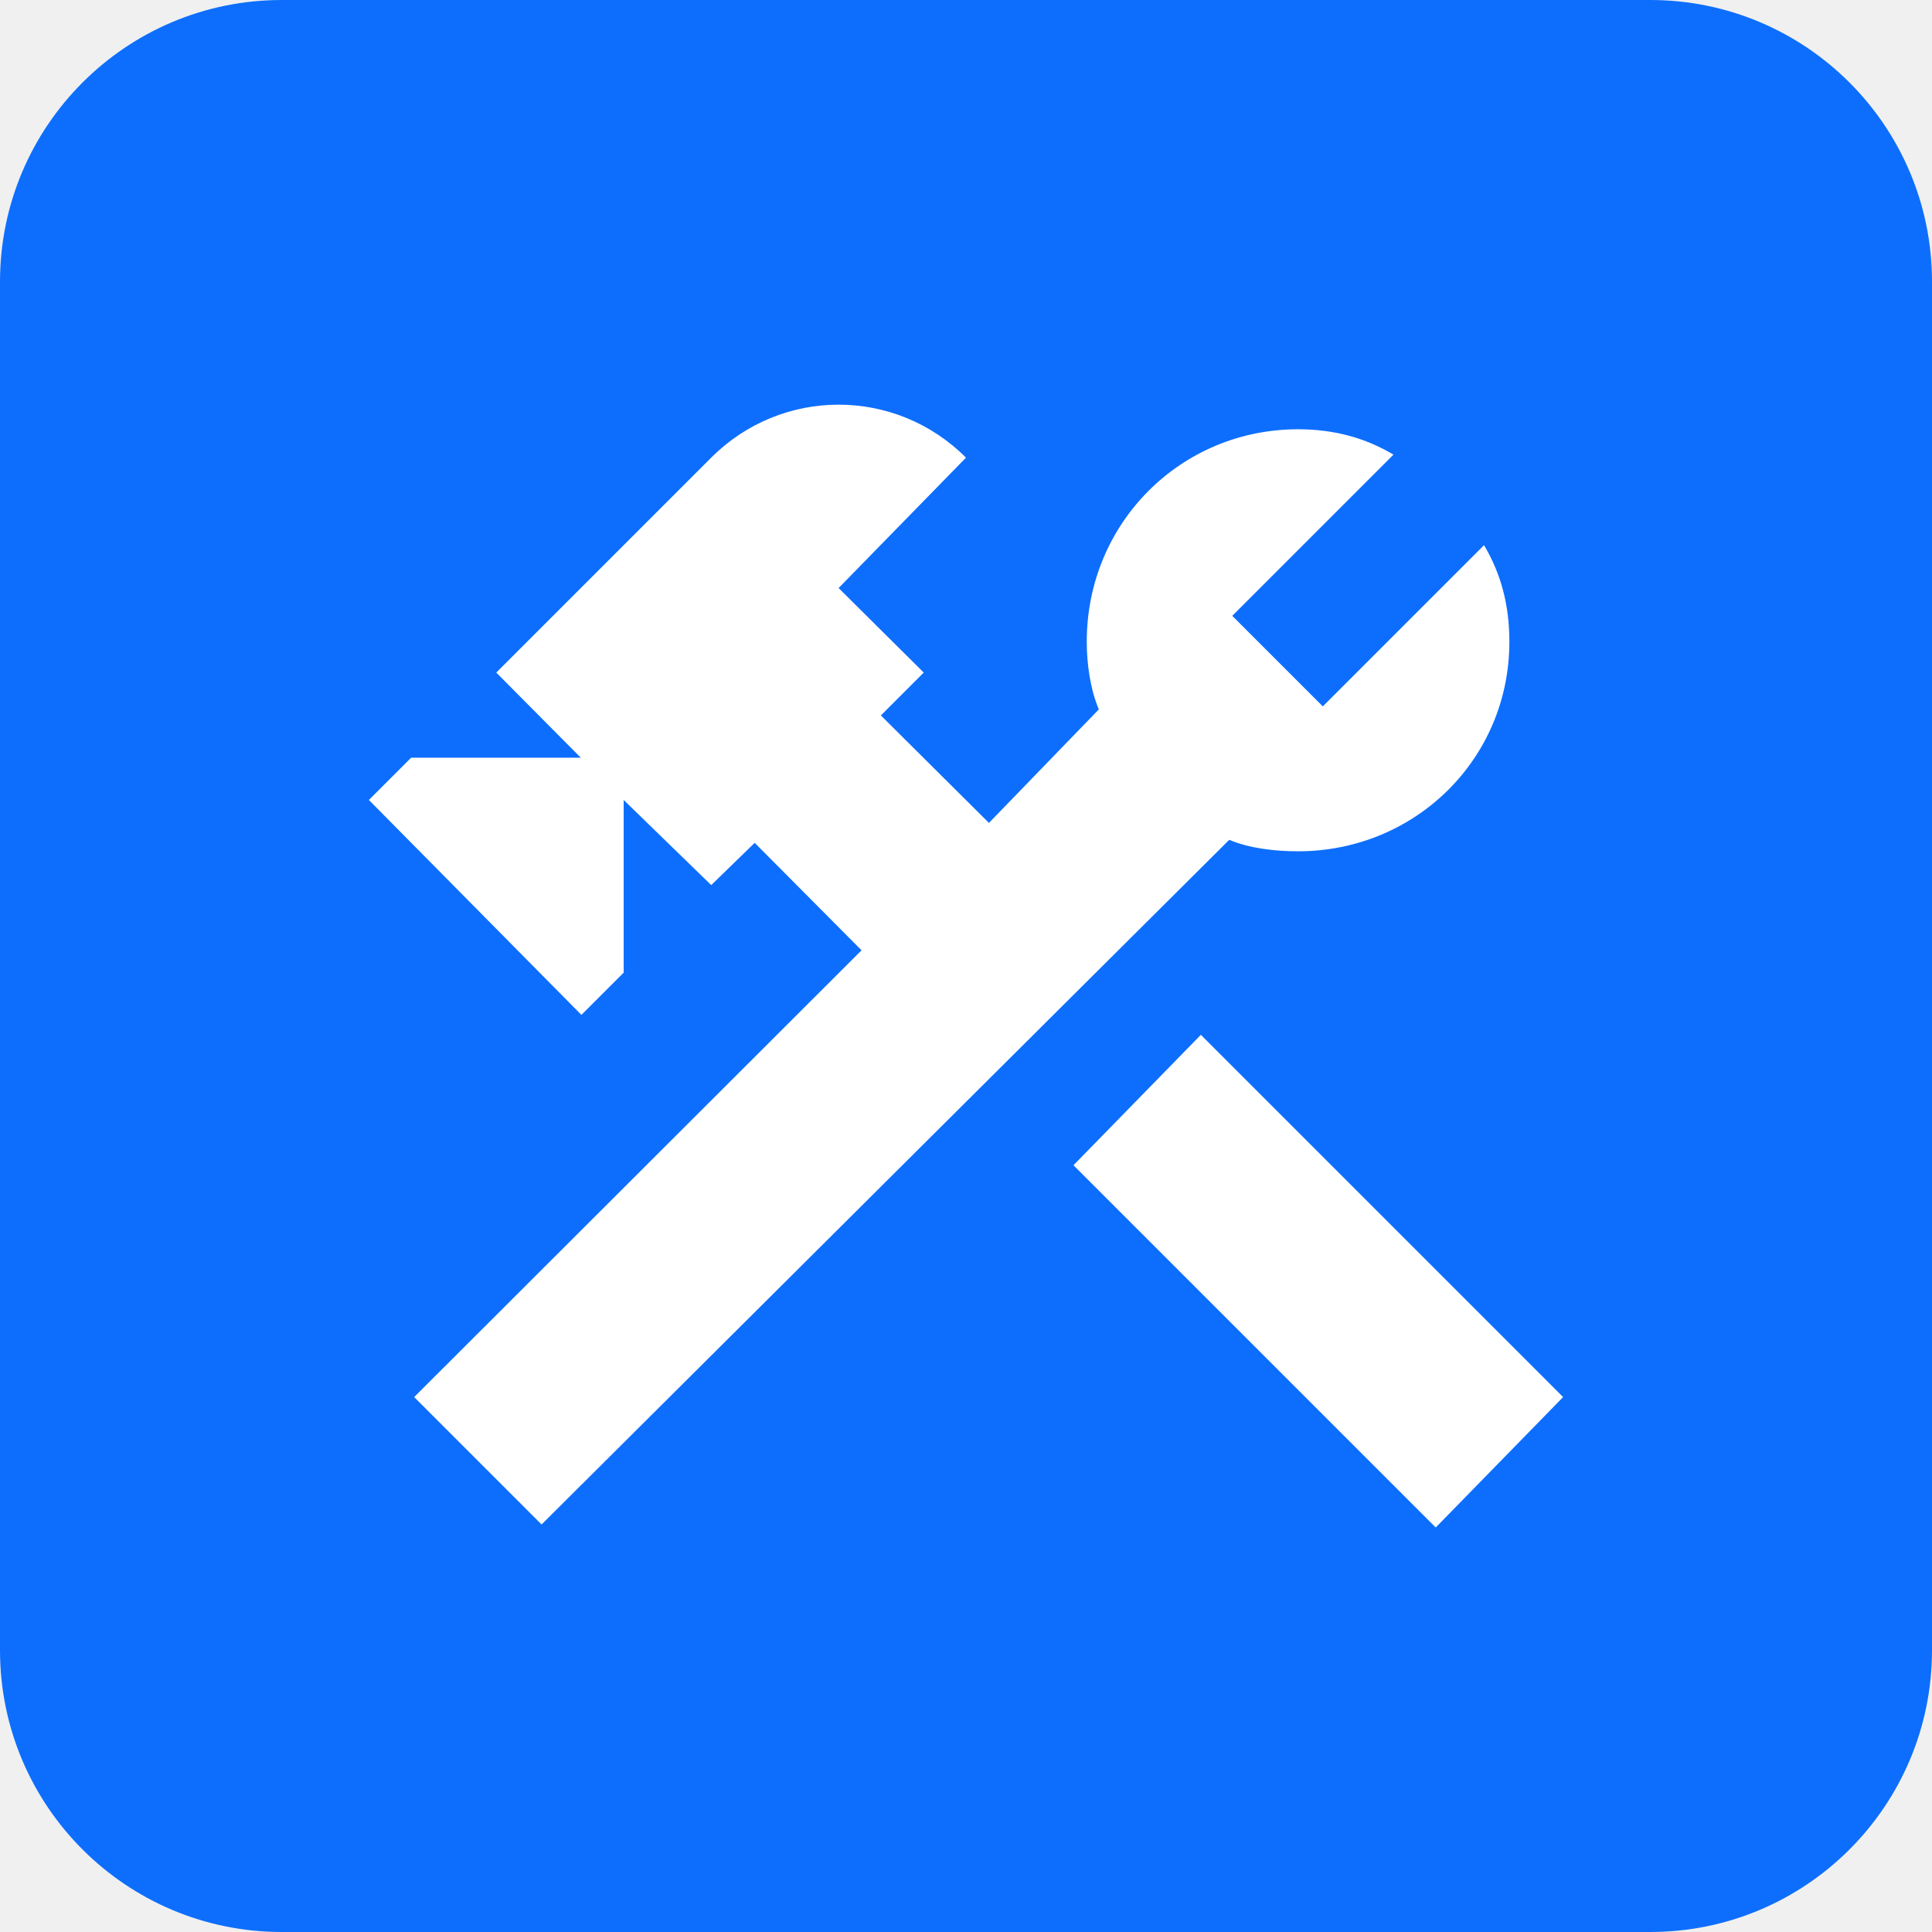
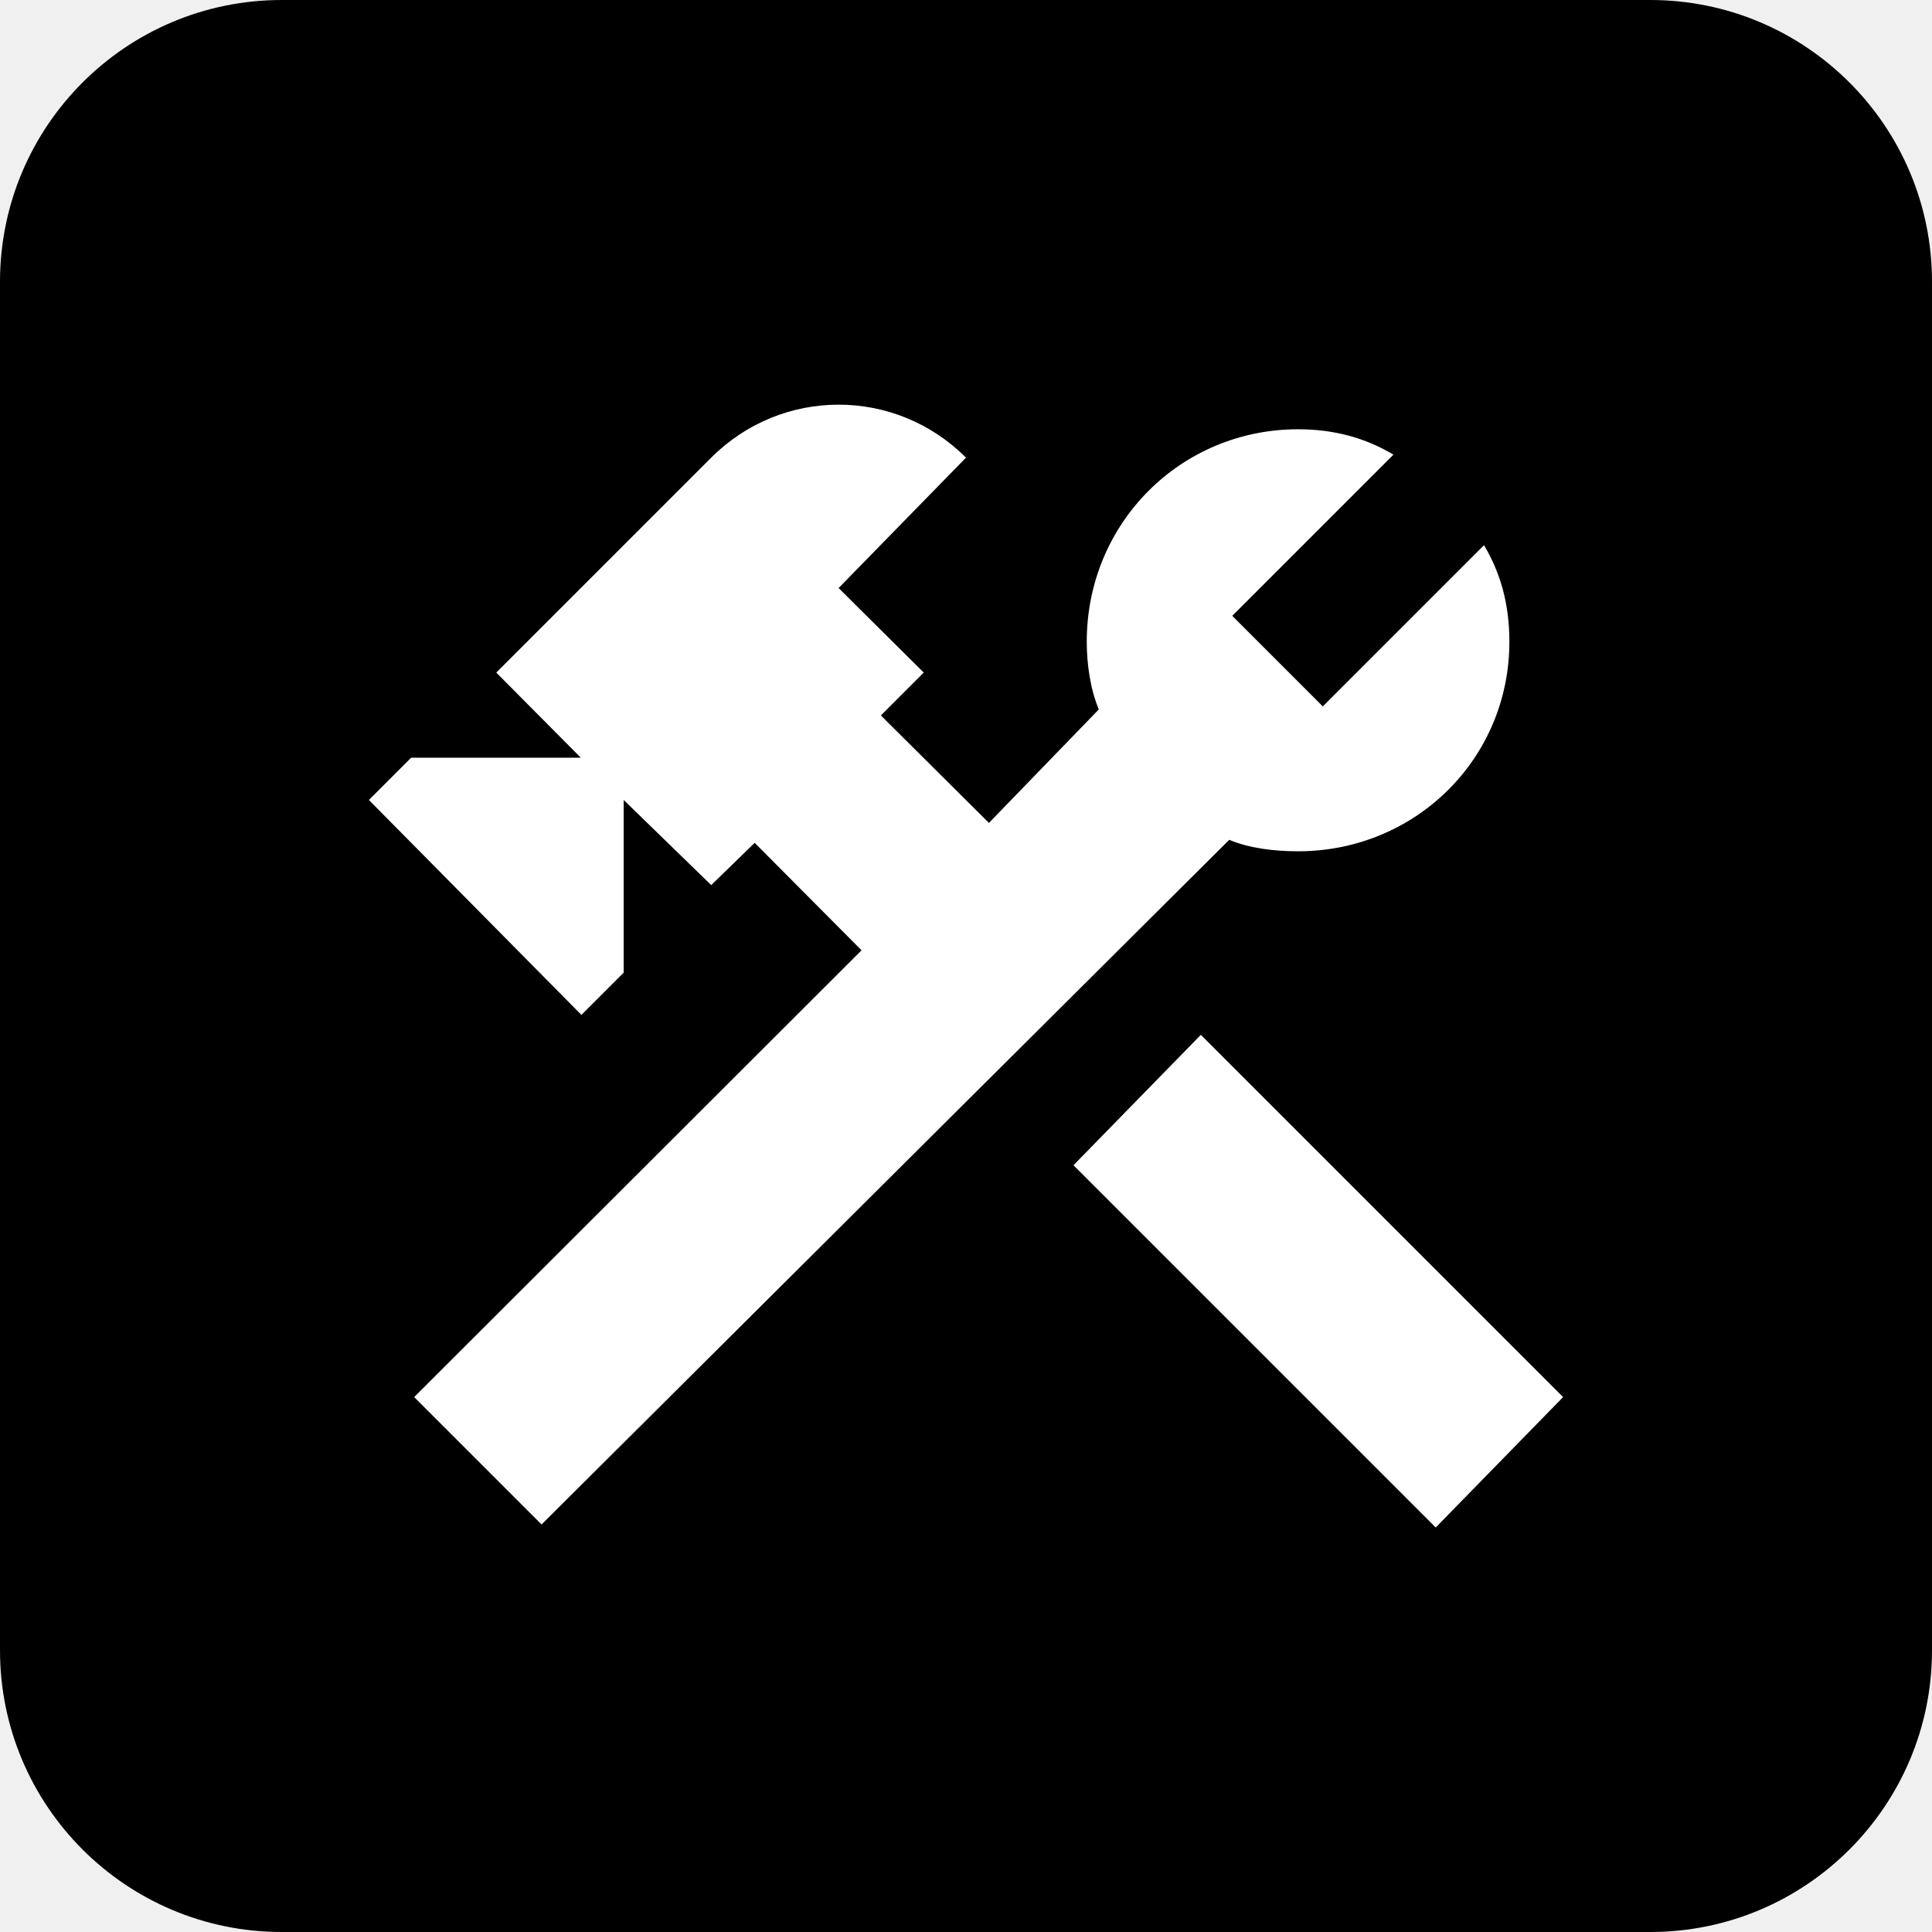
<svg xmlns="http://www.w3.org/2000/svg" viewBox="0 0 24 24" width="32" height="32">
-   <rect width="24" height="24" rx="3.5" fill="#0d6efd" />
+   <rect width="24" height="24" rx="3.5" fill="#000000" />
  <g transform="translate(3 3) scale(.75)">
    <path fill="#fff" d="M13.78 15.3l6 6 2.11-2.16-6-6zM17.5 10.1c-.39 0-.81-.05-1.14-.19L4.97 21.25l-2.11-2.11 7.41-7.4L8.5 9.96l-.72.7-1.45-1.41v2.86l-.7.7L2.11 9.25l.7-.7h2.81L4.22 7.14l3.56-3.56c1.17-1.17 3.05-1.17 4.22 0L9.89 5.74l1.41 1.4-.71.71 1.79 1.78 1.82-1.88C14.06 7.42 14 7 14 6.63c0-1.97 1.56-3.52 3.5-3.52.59 0 1.11.14 1.58.42L16.41 6.2l1.5 1.5 2.67-2.67c.28.47.42.99.42 1.6 0 1.94-1.56 3.47-3.5 3.47z" />
  </g>
</svg>
